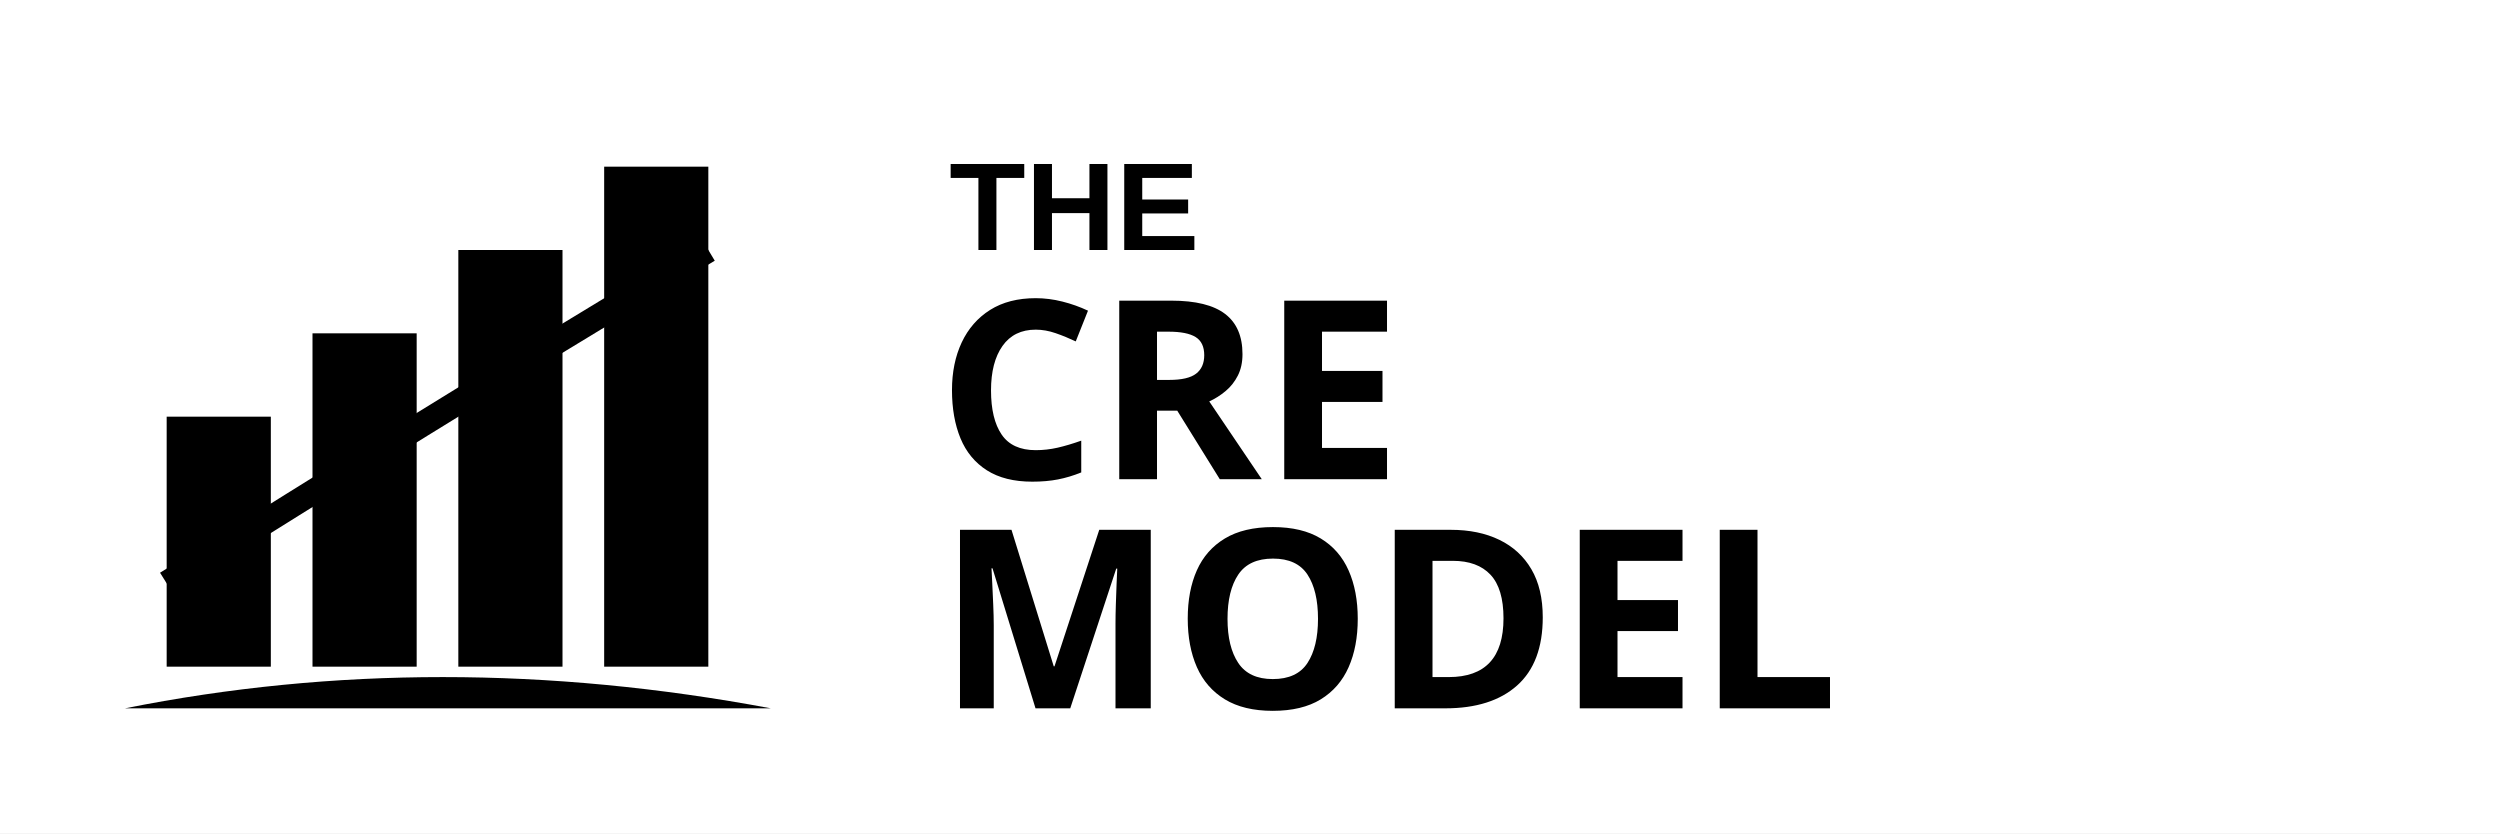
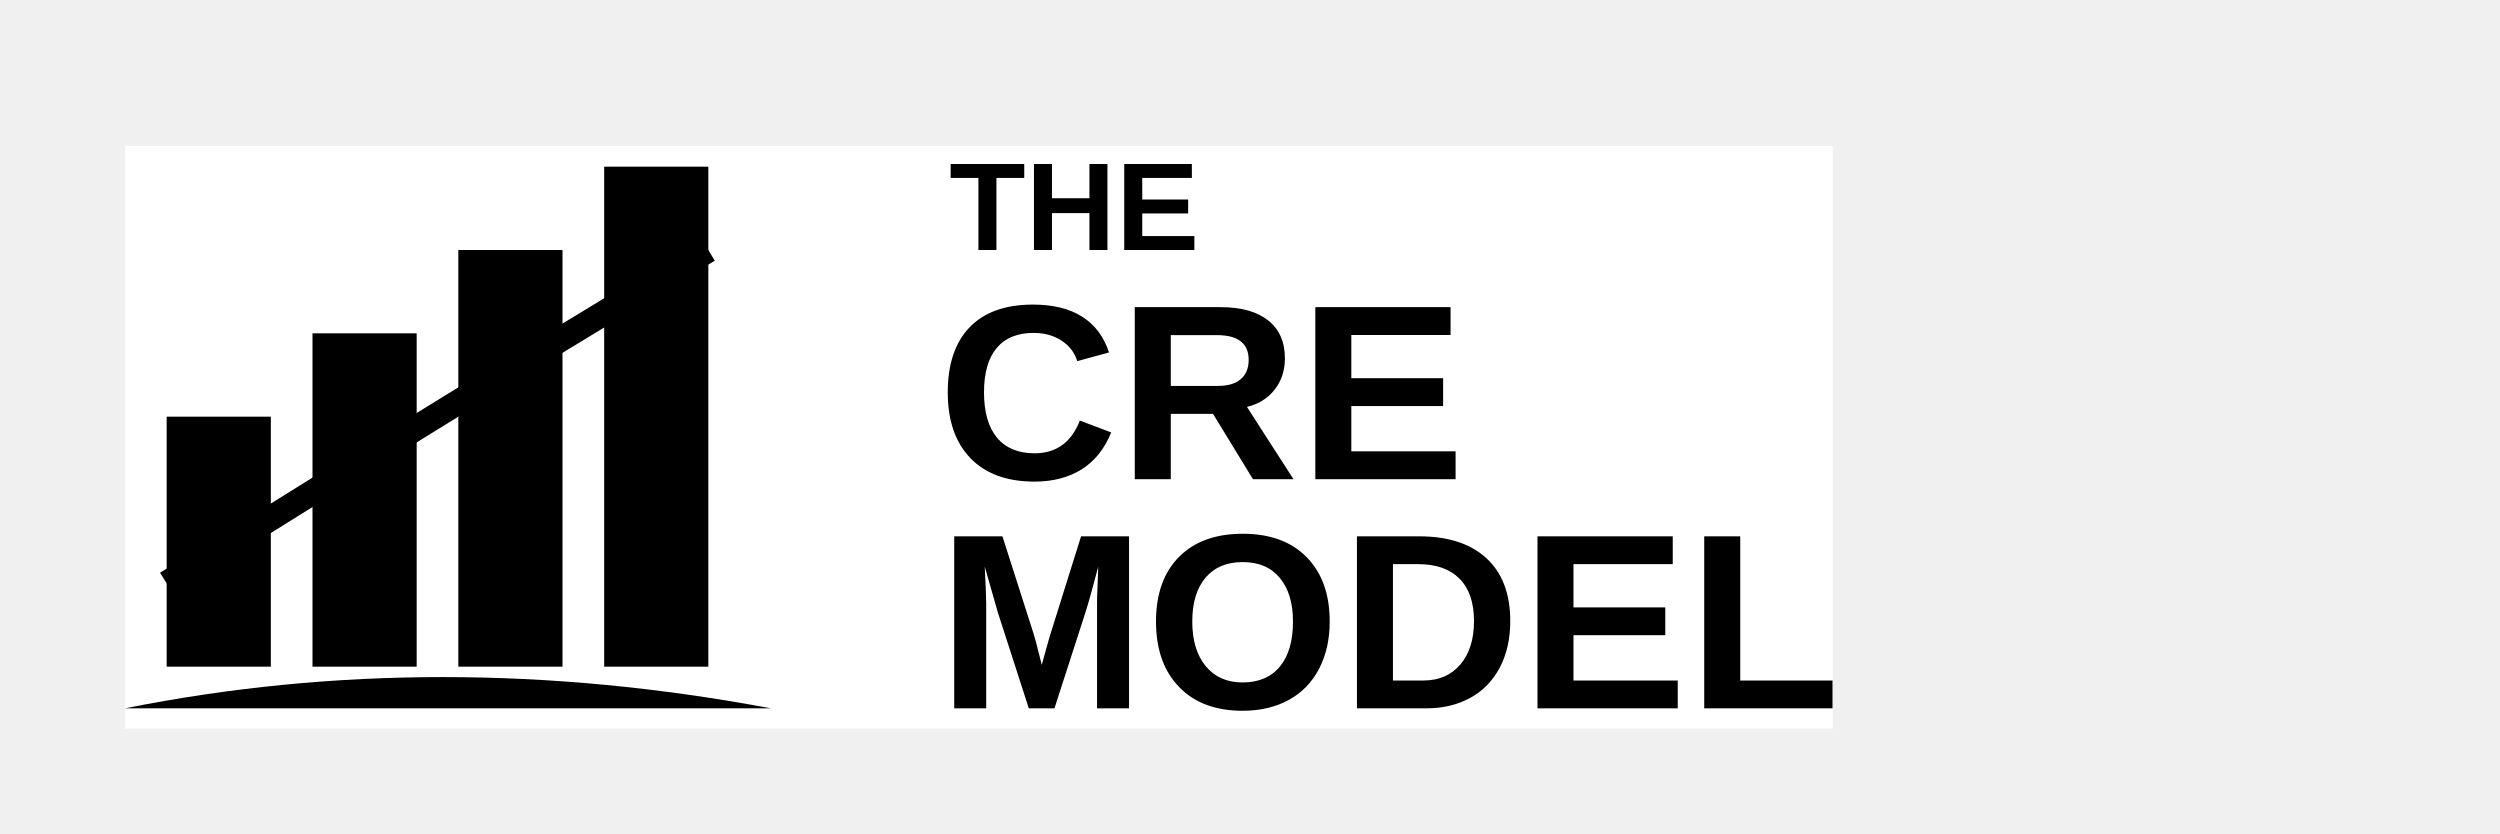
<svg xmlns="http://www.w3.org/2000/svg" id="Layer_1" version="1.1" viewBox="0 0 1200 400">
  <defs>
    <style>
-       .st0 {
-         font-family: Arial-Black, 'Arial Black';
-         font-size: 120px;
-         font-weight: 800;
-       }
- 
-       .st0, .st1 {
+       .st0, .st1, .st2 {
        isolation: isolate;
      }

-       .st2 {
+       .st3 {
        fill: #fff;
      }

      .st1 {
+         font-size: 120px;
+       }
+ 
+       .st1, .st2 {
        font-family: Arial-BoldMT, Arial;
-         font-size: 60px;
        font-weight: 700;
      }

-       .st3 {
+       .st2 {
+         font-size: 60px;
+       }
+ 
+       .st4 {
        fill: none;
        stroke: #000;
        stroke-width: 12px;
      }
    </style>
  </defs>
-   <rect class="st2" width="1200" height="400" />
+   <rect class="st3" x="60" y="70.05" width="819.72" height="279.64" />
  <g>
    <rect x="80" y="200" width="50" height="120" />
    <rect x="150" y="160" width="50" height="160" />
    <rect x="220" y="120" width="50" height="200" />
    <rect x="290" y="80" width="50" height="240" />
-     <path class="st3" d="M80,280c80-50,160-100,260-160" />
+     <path class="st4" d="M80,280c80-50,160-100,260-160" />
    <polygon points="340 120 320 125 332 140 340 120" />
    <path d="M60,340c100-20,203.33-20,310,0" />
  </g>
-   <text class="st1" transform="translate(455.64 120)">
-     <tspan x="0" y="0">THE</tspan>
-   </text>
-   <text class="st0" transform="translate(450 230)">
-     <tspan x="0" y="0">CRE</tspan>
-   </text>
-   <text class="st0" transform="translate(450 340)">
-     <tspan x="0" y="0">MODEL</tspan>
-   </text>
+   <g class="st0">
+     <text class="st2" transform="translate(455.64 120)">
+       <tspan x="0" y="0">THE</tspan>
+     </text>
+   </g>
+   <g class="st0">
+     <text class="st1" transform="translate(450 230)">
+       <tspan x="0" y="0">CRE</tspan>
+     </text>
+   </g>
+   <g class="st0">
+     <text class="st1" transform="translate(450 340)">
+       <tspan x="0" y="0">MODEL</tspan>
+     </text>
+   </g>
</svg>
